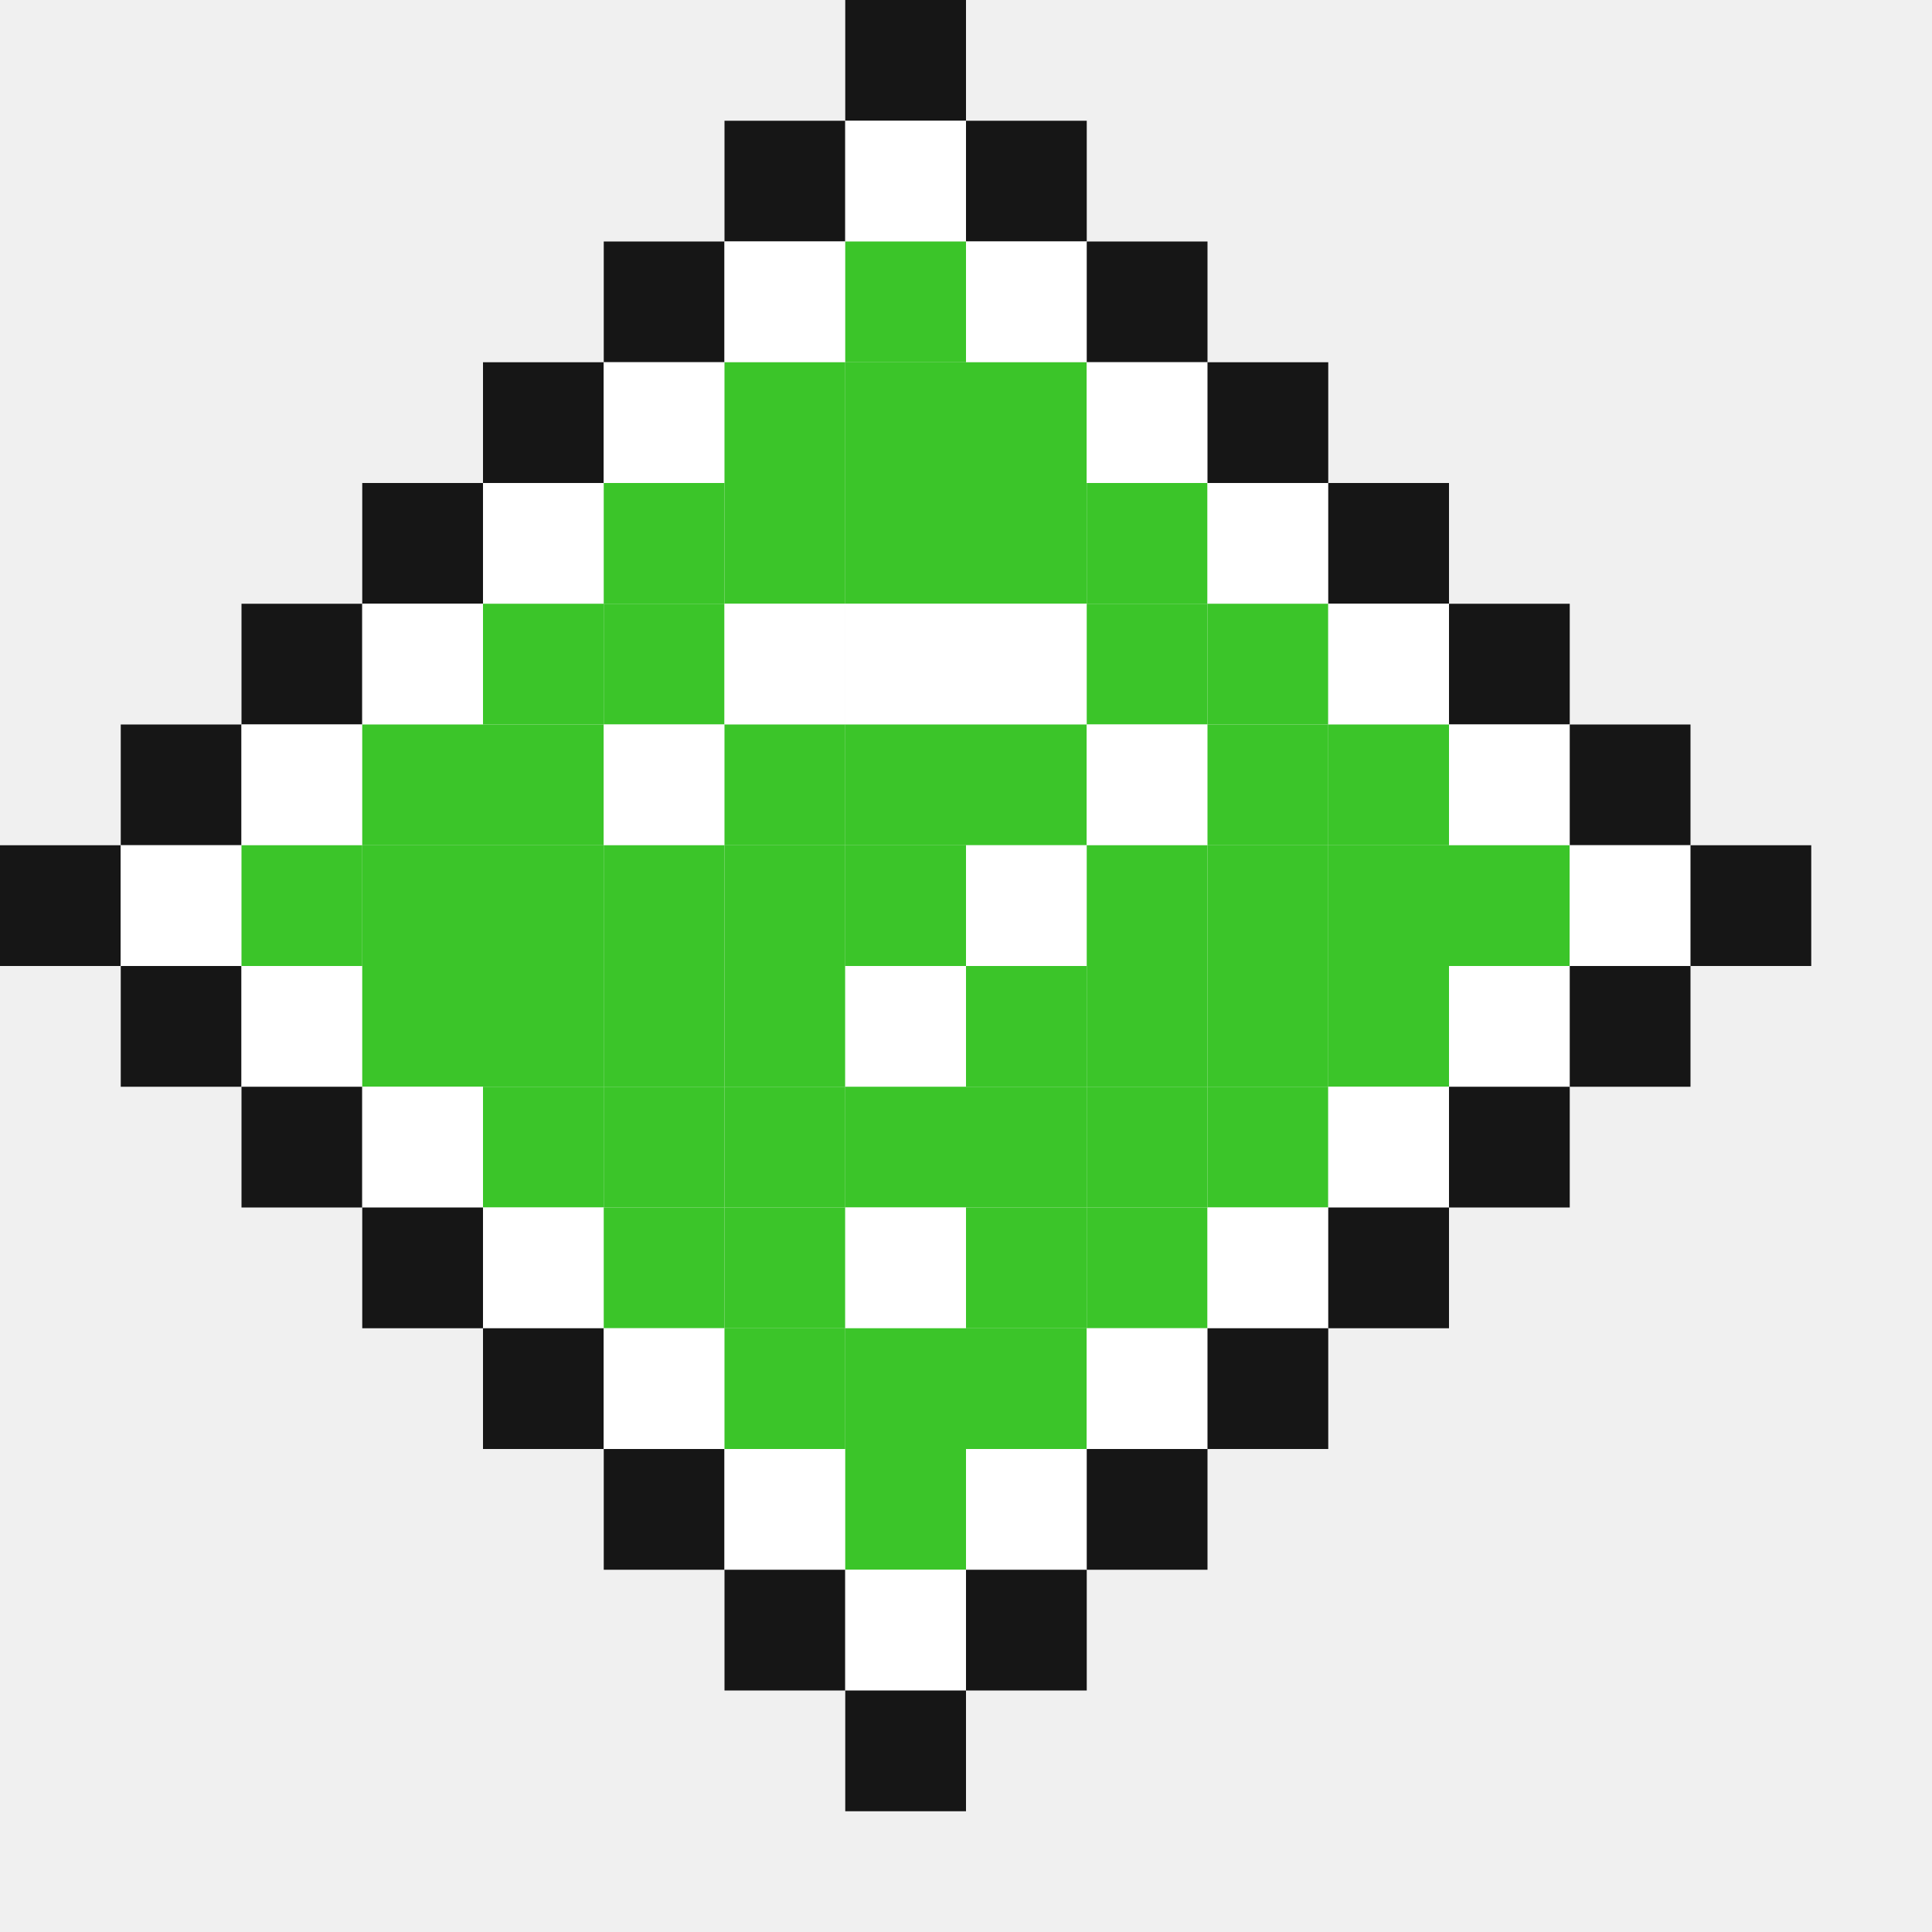
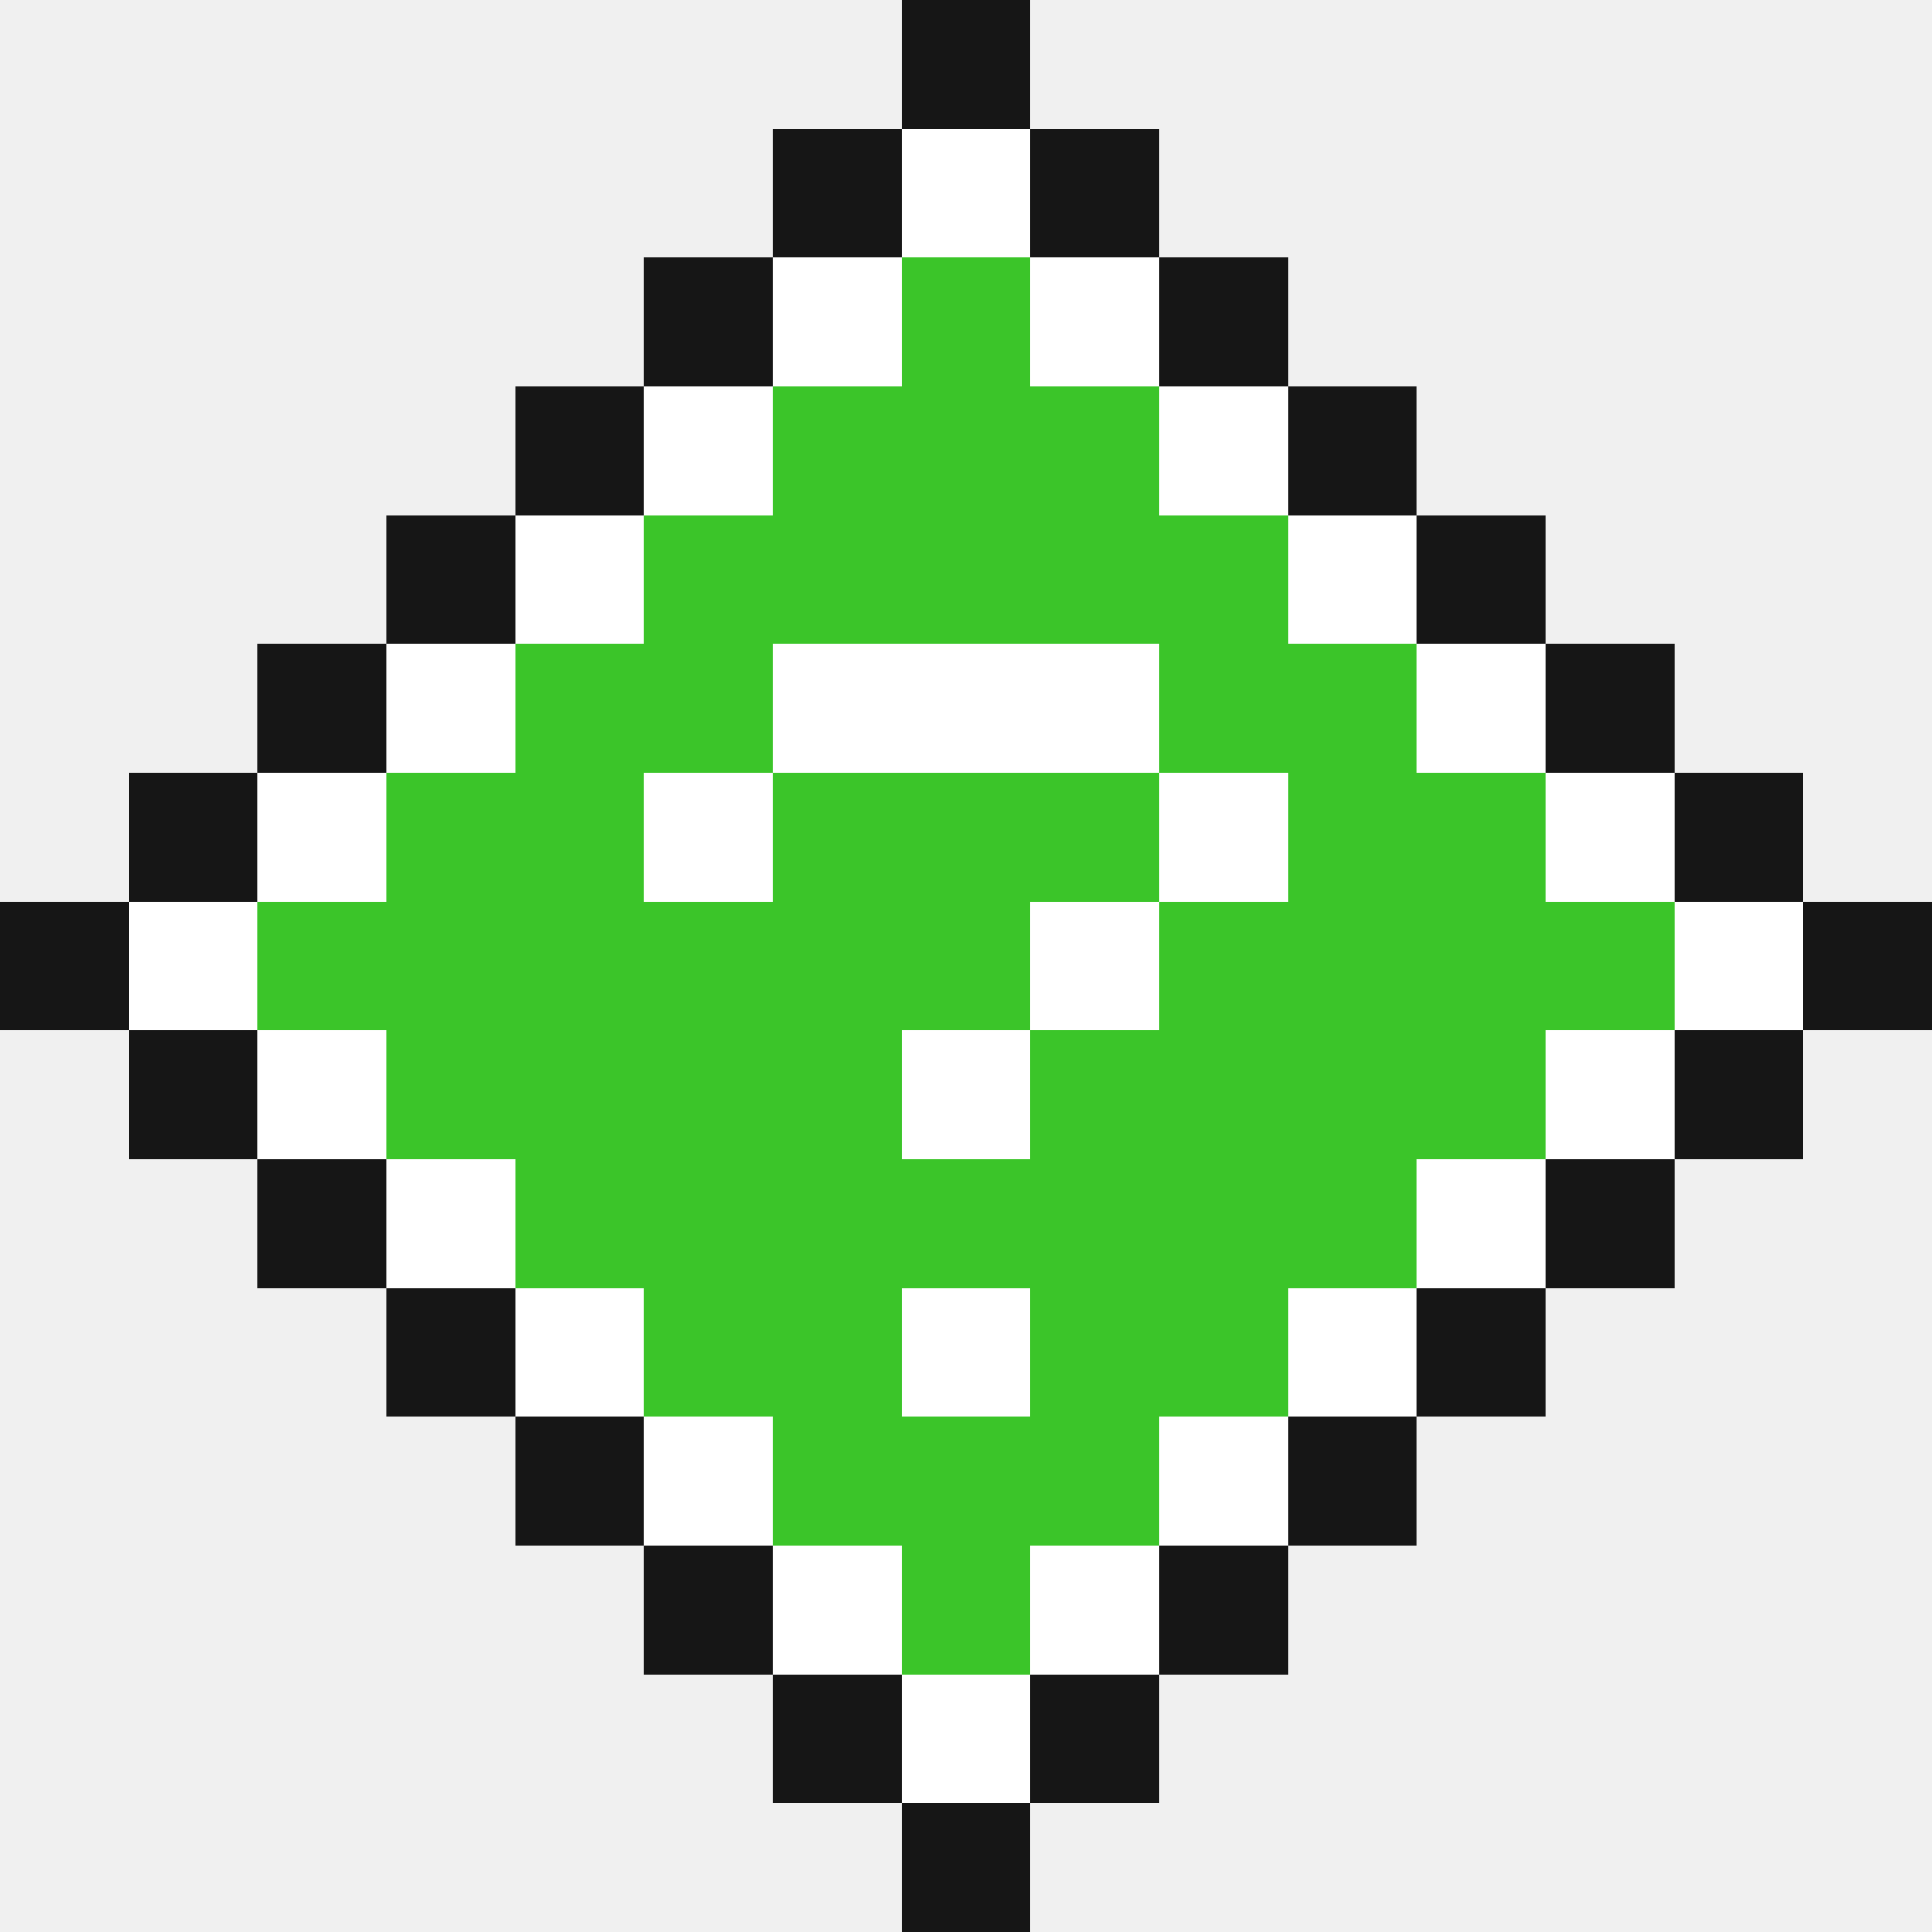
- <svg xmlns="http://www.w3.org/2000/svg" id="help" width="16" height="16" viewBox="0 0 16 16" preserveAspectRatio="xMidYMid meet" rendering="geometricPrecision">
-   <rect id="1-1" x="0" y="0" width="1" height="1" shape-rendering="geometricPrecision" style="fill:#000000;opacity:0;" />
-   <rect id="2-1" x="1" y="0" width="1" height="1" shape-rendering="geometricPrecision" style="fill:#000000;opacity:0;" />
-   <rect id="3-1" x="2" y="0" width="1" height="1" shape-rendering="geometricPrecision" style="fill:#000000;opacity:0;" />
-   <rect id="4-1" x="3" y="0" width="1" height="1" shape-rendering="geometricPrecision" style="fill:#000000;opacity:0;" />
-   <rect id="5-1" x="4" y="0" width="1" height="1" shape-rendering="geometricPrecision" style="fill:#000000;opacity:0;" />
-   <rect id="6-1" x="5" y="0" width="1" height="1" shape-rendering="geometricPrecision" style="fill:#000000;opacity:0;" />
-   <rect id="7-1" x="6" y="0" width="1" height="1" shape-rendering="geometricPrecision" style="fill:#000000;opacity:0;" />
-   <rect id="8-1" x="7" y="0" width="1" height="1" shape-rendering="geometricPrecision" style="fill:#161616;opacity:255;" />
-   <rect id="9-1" x="8" y="0" width="1" height="1" shape-rendering="geometricPrecision" style="fill:#000000;opacity:0;" />
-   <rect id="10-1" x="9" y="0" width="1" height="1" shape-rendering="geometricPrecision" style="fill:#000000;opacity:0;" />
-   <rect id="11-1" x="10" y="0" width="1" height="1" shape-rendering="geometricPrecision" style="fill:#000000;opacity:0;" />
-   <rect id="12-1" x="11" y="0" width="1" height="1" shape-rendering="geometricPrecision" style="fill:#000000;opacity:0;" />
-   <rect id="13-1" x="12" y="0" width="1" height="1" shape-rendering="geometricPrecision" style="fill:#000000;opacity:0;" />
-   <rect id="14-1" x="13" y="0" width="1" height="1" shape-rendering="geometricPrecision" style="fill:#000000;opacity:0;" />
-   <rect id="15-1" x="14" y="0" width="1" height="1" shape-rendering="geometricPrecision" style="fill:#000000;opacity:0;" />
-   <rect id="16-1" x="15" y="0" width="1" height="1" shape-rendering="geometricPrecision" style="fill:#000000;opacity:0;" />
-   <rect id="1-2" x="0" y="1" width="1" height="1" shape-rendering="geometricPrecision" style="fill:#000000;opacity:0;" />
-   <rect id="2-2" x="1" y="1" width="1" height="1" shape-rendering="geometricPrecision" style="fill:#000000;opacity:0;" />
-   <rect id="3-2" x="2" y="1" width="1" height="1" shape-rendering="geometricPrecision" style="fill:#000000;opacity:0;" />
-   <rect id="4-2" x="3" y="1" width="1" height="1" shape-rendering="geometricPrecision" style="fill:#000000;opacity:0;" />
-   <rect id="5-2" x="4" y="1" width="1" height="1" shape-rendering="geometricPrecision" style="fill:#000000;opacity:0;" />
-   <rect id="6-2" x="5" y="1" width="1" height="1" shape-rendering="geometricPrecision" style="fill:#000000;opacity:0;" />
-   <rect id="7-2" x="6" y="1" width="1" height="1" shape-rendering="geometricPrecision" style="fill:#161616;opacity:255;" />
-   <rect id="8-2" x="7" y="1" width="1" height="1" shape-rendering="geometricPrecision" style="fill:#ffffff;opacity:255;" />
-   <rect id="9-2" x="8" y="1" width="1" height="1" shape-rendering="geometricPrecision" style="fill:#161616;opacity:255;" />
-   <rect id="10-2" x="9" y="1" width="1" height="1" shape-rendering="geometricPrecision" style="fill:#000000;opacity:0;" />
-   <rect id="11-2" x="10" y="1" width="1" height="1" shape-rendering="geometricPrecision" style="fill:#000000;opacity:0;" />
-   <rect id="12-2" x="11" y="1" width="1" height="1" shape-rendering="geometricPrecision" style="fill:#000000;opacity:0;" />
-   <rect id="13-2" x="12" y="1" width="1" height="1" shape-rendering="geometricPrecision" style="fill:#000000;opacity:0;" />
-   <rect id="14-2" x="13" y="1" width="1" height="1" shape-rendering="geometricPrecision" style="fill:#000000;opacity:0;" />
-   <rect id="15-2" x="14" y="1" width="1" height="1" shape-rendering="geometricPrecision" style="fill:#000000;opacity:0;" />
-   <rect id="16-2" x="15" y="1" width="1" height="1" shape-rendering="geometricPrecision" style="fill:#000000;opacity:0;" />
-   <rect id="1-3" x="0" y="2" width="1" height="1" shape-rendering="geometricPrecision" style="fill:#000000;opacity:0;" />
-   <rect id="2-3" x="1" y="2" width="1" height="1" shape-rendering="geometricPrecision" style="fill:#000000;opacity:0;" />
-   <rect id="3-3" x="2" y="2" width="1" height="1" shape-rendering="geometricPrecision" style="fill:#000000;opacity:0;" />
-   <rect id="4-3" x="3" y="2" width="1" height="1" shape-rendering="geometricPrecision" style="fill:#000000;opacity:0;" />
-   <rect id="5-3" x="4" y="2" width="1" height="1" shape-rendering="geometricPrecision" style="fill:#000000;opacity:0;" />
-   <rect id="6-3" x="5" y="2" width="1" height="1" shape-rendering="geometricPrecision" style="fill:#161616;opacity:255;" />
-   <rect id="7-3" x="6" y="2" width="1" height="1" shape-rendering="geometricPrecision" style="fill:#ffffff;opacity:255;" />
-   <rect id="8-3" x="7" y="2" width="1" height="1" shape-rendering="geometricPrecision" style="fill:#3bc529;opacity:255;" />
-   <rect id="9-3" x="8" y="2" width="1" height="1" shape-rendering="geometricPrecision" style="fill:#ffffff;opacity:255;" />
-   <rect id="10-3" x="9" y="2" width="1" height="1" shape-rendering="geometricPrecision" style="fill:#161616;opacity:255;" />
-   <rect id="11-3" x="10" y="2" width="1" height="1" shape-rendering="geometricPrecision" style="fill:#000000;opacity:0;" />
-   <rect id="12-3" x="11" y="2" width="1" height="1" shape-rendering="geometricPrecision" style="fill:#000000;opacity:0;" />
-   <rect id="13-3" x="12" y="2" width="1" height="1" shape-rendering="geometricPrecision" style="fill:#000000;opacity:0;" />
-   <rect id="14-3" x="13" y="2" width="1" height="1" shape-rendering="geometricPrecision" style="fill:#000000;opacity:0;" />
-   <rect id="15-3" x="14" y="2" width="1" height="1" shape-rendering="geometricPrecision" style="fill:#000000;opacity:0;" />
-   <rect id="16-3" x="15" y="2" width="1" height="1" shape-rendering="geometricPrecision" style="fill:#000000;opacity:0;" />
-   <rect id="1-4" x="0" y="3" width="1" height="1" shape-rendering="geometricPrecision" style="fill:#000000;opacity:0;" />
-   <rect id="2-4" x="1" y="3" width="1" height="1" shape-rendering="geometricPrecision" style="fill:#000000;opacity:0;" />
-   <rect id="3-4" x="2" y="3" width="1" height="1" shape-rendering="geometricPrecision" style="fill:#000000;opacity:0;" />
-   <rect id="4-4" x="3" y="3" width="1" height="1" shape-rendering="geometricPrecision" style="fill:#000000;opacity:0;" />
-   <rect id="5-4" x="4" y="3" width="1" height="1" shape-rendering="geometricPrecision" style="fill:#161616;opacity:255;" />
-   <rect id="6-4" x="5" y="3" width="1" height="1" shape-rendering="geometricPrecision" style="fill:#ffffff;opacity:255;" />
-   <rect id="7-4" x="6" y="3" width="1" height="1" shape-rendering="geometricPrecision" style="fill:#3bc529;opacity:255;" />
-   <rect id="8-4" x="7" y="3" width="1" height="1" shape-rendering="geometricPrecision" style="fill:#3bc529;opacity:255;" />
-   <rect id="9-4" x="8" y="3" width="1" height="1" shape-rendering="geometricPrecision" style="fill:#3bc529;opacity:255;" />
-   <rect id="10-4" x="9" y="3" width="1" height="1" shape-rendering="geometricPrecision" style="fill:#ffffff;opacity:255;" />
-   <rect id="11-4" x="10" y="3" width="1" height="1" shape-rendering="geometricPrecision" style="fill:#161616;opacity:255;" />
-   <rect id="12-4" x="11" y="3" width="1" height="1" shape-rendering="geometricPrecision" style="fill:#000000;opacity:0;" />
-   <rect id="13-4" x="12" y="3" width="1" height="1" shape-rendering="geometricPrecision" style="fill:#000000;opacity:0;" />
-   <rect id="14-4" x="13" y="3" width="1" height="1" shape-rendering="geometricPrecision" style="fill:#000000;opacity:0;" />
-   <rect id="15-4" x="14" y="3" width="1" height="1" shape-rendering="geometricPrecision" style="fill:#000000;opacity:0;" />
-   <rect id="16-4" x="15" y="3" width="1" height="1" shape-rendering="geometricPrecision" style="fill:#000000;opacity:0;" />
-   <rect id="1-5" x="0" y="4" width="1" height="1" shape-rendering="geometricPrecision" style="fill:#000000;opacity:0;" />
-   <rect id="2-5" x="1" y="4" width="1" height="1" shape-rendering="geometricPrecision" style="fill:#000000;opacity:0;" />
-   <rect id="3-5" x="2" y="4" width="1" height="1" shape-rendering="geometricPrecision" style="fill:#000000;opacity:0;" />
-   <rect id="4-5" x="3" y="4" width="1" height="1" shape-rendering="geometricPrecision" style="fill:#161616;opacity:255;" />
-   <rect id="5-5" x="4" y="4" width="1" height="1" shape-rendering="geometricPrecision" style="fill:#ffffff;opacity:255;" />
-   <rect id="6-5" x="5" y="4" width="1" height="1" shape-rendering="geometricPrecision" style="fill:#3bc529;opacity:255;" />
-   <rect id="7-5" x="6" y="4" width="1" height="1" shape-rendering="geometricPrecision" style="fill:#3bc529;opacity:255;" />
-   <rect id="8-5" x="7" y="4" width="1" height="1" shape-rendering="geometricPrecision" style="fill:#3bc529;opacity:255;" />
-   <rect id="9-5" x="8" y="4" width="1" height="1" shape-rendering="geometricPrecision" style="fill:#3bc529;opacity:255;" />
-   <rect id="10-5" x="9" y="4" width="1" height="1" shape-rendering="geometricPrecision" style="fill:#3bc529;opacity:255;" />
-   <rect id="11-5" x="10" y="4" width="1" height="1" shape-rendering="geometricPrecision" style="fill:#ffffff;opacity:255;" />
-   <rect id="12-5" x="11" y="4" width="1" height="1" shape-rendering="geometricPrecision" style="fill:#161616;opacity:255;" />
-   <rect id="13-5" x="12" y="4" width="1" height="1" shape-rendering="geometricPrecision" style="fill:#000000;opacity:0;" />
-   <rect id="14-5" x="13" y="4" width="1" height="1" shape-rendering="geometricPrecision" style="fill:#000000;opacity:0;" />
-   <rect id="15-5" x="14" y="4" width="1" height="1" shape-rendering="geometricPrecision" style="fill:#000000;opacity:0;" />
-   <rect id="16-5" x="15" y="4" width="1" height="1" shape-rendering="geometricPrecision" style="fill:#000000;opacity:0;" />
-   <rect id="1-6" x="0" y="5" width="1" height="1" shape-rendering="geometricPrecision" style="fill:#000000;opacity:0;" />
-   <rect id="2-6" x="1" y="5" width="1" height="1" shape-rendering="geometricPrecision" style="fill:#000000;opacity:0;" />
-   <rect id="3-6" x="2" y="5" width="1" height="1" shape-rendering="geometricPrecision" style="fill:#161616;opacity:255;" />
-   <rect id="4-6" x="3" y="5" width="1" height="1" shape-rendering="geometricPrecision" style="fill:#ffffff;opacity:255;" />
-   <rect id="5-6" x="4" y="5" width="1" height="1" shape-rendering="geometricPrecision" style="fill:#3bc529;opacity:255;" />
-   <rect id="6-6" x="5" y="5" width="1" height="1" shape-rendering="geometricPrecision" style="fill:#3bc529;opacity:255;" />
-   <rect id="7-6" x="6" y="5" width="1" height="1" shape-rendering="geometricPrecision" style="fill:#ffffff;opacity:255;" />
-   <rect id="8-6" x="7" y="5" width="1" height="1" shape-rendering="geometricPrecision" style="fill:#ffffff;opacity:255;" />
-   <rect id="9-6" x="8" y="5" width="1" height="1" shape-rendering="geometricPrecision" style="fill:#ffffff;opacity:255;" />
-   <rect id="10-6" x="9" y="5" width="1" height="1" shape-rendering="geometricPrecision" style="fill:#3bc529;opacity:255;" />
-   <rect id="11-6" x="10" y="5" width="1" height="1" shape-rendering="geometricPrecision" style="fill:#3bc529;opacity:255;" />
-   <rect id="12-6" x="11" y="5" width="1" height="1" shape-rendering="geometricPrecision" style="fill:#ffffff;opacity:255;" />
-   <rect id="13-6" x="12" y="5" width="1" height="1" shape-rendering="geometricPrecision" style="fill:#161616;opacity:255;" />
-   <rect id="14-6" x="13" y="5" width="1" height="1" shape-rendering="geometricPrecision" style="fill:#000000;opacity:0;" />
-   <rect id="15-6" x="14" y="5" width="1" height="1" shape-rendering="geometricPrecision" style="fill:#000000;opacity:0;" />
-   <rect id="16-6" x="15" y="5" width="1" height="1" shape-rendering="geometricPrecision" style="fill:#000000;opacity:0;" />
-   <rect id="1-7" x="0" y="6" width="1" height="1" shape-rendering="geometricPrecision" style="fill:#000000;opacity:0;" />
-   <rect id="2-7" x="1" y="6" width="1" height="1" shape-rendering="geometricPrecision" style="fill:#161616;opacity:255;" />
-   <rect id="3-7" x="2" y="6" width="1" height="1" shape-rendering="geometricPrecision" style="fill:#ffffff;opacity:255;" />
-   <rect id="4-7" x="3" y="6" width="1" height="1" shape-rendering="geometricPrecision" style="fill:#3bc529;opacity:255;" />
-   <rect id="5-7" x="4" y="6" width="1" height="1" shape-rendering="geometricPrecision" style="fill:#3bc529;opacity:255;" />
-   <rect id="6-7" x="5" y="6" width="1" height="1" shape-rendering="geometricPrecision" style="fill:#ffffff;opacity:255;" />
-   <rect id="7-7" x="6" y="6" width="1" height="1" shape-rendering="geometricPrecision" style="fill:#3bc529;opacity:255;" />
-   <rect id="8-7" x="7" y="6" width="1" height="1" shape-rendering="geometricPrecision" style="fill:#3bc529;opacity:255;" />
-   <rect id="9-7" x="8" y="6" width="1" height="1" shape-rendering="geometricPrecision" style="fill:#3bc529;opacity:255;" />
-   <rect id="10-7" x="9" y="6" width="1" height="1" shape-rendering="geometricPrecision" style="fill:#ffffff;opacity:255;" />
-   <rect id="11-7" x="10" y="6" width="1" height="1" shape-rendering="geometricPrecision" style="fill:#3bc529;opacity:255;" />
-   <rect id="12-7" x="11" y="6" width="1" height="1" shape-rendering="geometricPrecision" style="fill:#3bc529;opacity:255;" />
-   <rect id="13-7" x="12" y="6" width="1" height="1" shape-rendering="geometricPrecision" style="fill:#ffffff;opacity:255;" />
-   <rect id="14-7" x="13" y="6" width="1" height="1" shape-rendering="geometricPrecision" style="fill:#161616;opacity:255;" />
-   <rect id="15-7" x="14" y="6" width="1" height="1" shape-rendering="geometricPrecision" style="fill:#000000;opacity:0;" />
-   <rect id="16-7" x="15" y="6" width="1" height="1" shape-rendering="geometricPrecision" style="fill:#000000;opacity:0;" />
-   <rect id="1-8" x="0" y="7" width="1" height="1" shape-rendering="geometricPrecision" style="fill:#161616;opacity:255;" />
-   <rect id="2-8" x="1" y="7" width="1" height="1" shape-rendering="geometricPrecision" style="fill:#ffffff;opacity:255;" />
-   <rect id="3-8" x="2" y="7" width="1" height="1" shape-rendering="geometricPrecision" style="fill:#3bc529;opacity:255;" />
-   <rect id="4-8" x="3" y="7" width="1" height="1" shape-rendering="geometricPrecision" style="fill:#3bc529;opacity:255;" />
-   <rect id="5-8" x="4" y="7" width="1" height="1" shape-rendering="geometricPrecision" style="fill:#3bc529;opacity:255;" />
-   <rect id="6-8" x="5" y="7" width="1" height="1" shape-rendering="geometricPrecision" style="fill:#3bc529;opacity:255;" />
-   <rect id="7-8" x="6" y="7" width="1" height="1" shape-rendering="geometricPrecision" style="fill:#3bc529;opacity:255;" />
-   <rect id="8-8" x="7" y="7" width="1" height="1" shape-rendering="geometricPrecision" style="fill:#3bc529;opacity:255;" />
-   <rect id="9-8" x="8" y="7" width="1" height="1" shape-rendering="geometricPrecision" style="fill:#ffffff;opacity:255;" />
-   <rect id="10-8" x="9" y="7" width="1" height="1" shape-rendering="geometricPrecision" style="fill:#3bc529;opacity:255;" />
-   <rect id="11-8" x="10" y="7" width="1" height="1" shape-rendering="geometricPrecision" style="fill:#3bc529;opacity:255;" />
-   <rect id="12-8" x="11" y="7" width="1" height="1" shape-rendering="geometricPrecision" style="fill:#3bc529;opacity:255;" />
-   <rect id="13-8" x="12" y="7" width="1" height="1" shape-rendering="geometricPrecision" style="fill:#3bc529;opacity:255;" />
-   <rect id="14-8" x="13" y="7" width="1" height="1" shape-rendering="geometricPrecision" style="fill:#ffffff;opacity:255;" />
-   <rect id="15-8" x="14" y="7" width="1" height="1" shape-rendering="geometricPrecision" style="fill:#161616;opacity:255;" />
-   <rect id="16-8" x="15" y="7" width="1" height="1" shape-rendering="geometricPrecision" style="fill:#000000;opacity:0;" />
-   <rect id="1-9" x="0" y="8" width="1" height="1" shape-rendering="geometricPrecision" style="fill:#000000;opacity:0;" />
-   <rect id="2-9" x="1" y="8" width="1" height="1" shape-rendering="geometricPrecision" style="fill:#161616;opacity:255;" />
-   <rect id="3-9" x="2" y="8" width="1" height="1" shape-rendering="geometricPrecision" style="fill:#ffffff;opacity:255;" />
-   <rect id="4-9" x="3" y="8" width="1" height="1" shape-rendering="geometricPrecision" style="fill:#3bc529;opacity:255;" />
-   <rect id="5-9" x="4" y="8" width="1" height="1" shape-rendering="geometricPrecision" style="fill:#3bc529;opacity:255;" />
-   <rect id="6-9" x="5" y="8" width="1" height="1" shape-rendering="geometricPrecision" style="fill:#3bc529;opacity:255;" />
-   <rect id="7-9" x="6" y="8" width="1" height="1" shape-rendering="geometricPrecision" style="fill:#3bc529;opacity:255;" />
-   <rect id="8-9" x="7" y="8" width="1" height="1" shape-rendering="geometricPrecision" style="fill:#ffffff;opacity:255;" />
-   <rect id="9-9" x="8" y="8" width="1" height="1" shape-rendering="geometricPrecision" style="fill:#3bc529;opacity:255;" />
-   <rect id="10-9" x="9" y="8" width="1" height="1" shape-rendering="geometricPrecision" style="fill:#3bc529;opacity:255;" />
-   <rect id="11-9" x="10" y="8" width="1" height="1" shape-rendering="geometricPrecision" style="fill:#3bc529;opacity:255;" />
-   <rect id="12-9" x="11" y="8" width="1" height="1" shape-rendering="geometricPrecision" style="fill:#3bc529;opacity:255;" />
-   <rect id="13-9" x="12" y="8" width="1" height="1" shape-rendering="geometricPrecision" style="fill:#ffffff;opacity:255;" />
-   <rect id="14-9" x="13" y="8" width="1" height="1" shape-rendering="geometricPrecision" style="fill:#161616;opacity:255;" />
-   <rect id="15-9" x="14" y="8" width="1" height="1" shape-rendering="geometricPrecision" style="fill:#000000;opacity:0;" />
-   <rect id="16-9" x="15" y="8" width="1" height="1" shape-rendering="geometricPrecision" style="fill:#000000;opacity:0;" />
-   <rect id="1-10" x="0" y="9" width="1" height="1" shape-rendering="geometricPrecision" style="fill:#000000;opacity:0;" />
-   <rect id="2-10" x="1" y="9" width="1" height="1" shape-rendering="geometricPrecision" style="fill:#000000;opacity:0;" />
-   <rect id="3-10" x="2" y="9" width="1" height="1" shape-rendering="geometricPrecision" style="fill:#161616;opacity:255;" />
-   <rect id="4-10" x="3" y="9" width="1" height="1" shape-rendering="geometricPrecision" style="fill:#ffffff;opacity:255;" />
-   <rect id="5-10" x="4" y="9" width="1" height="1" shape-rendering="geometricPrecision" style="fill:#3bc529;opacity:255;" />
-   <rect id="6-10" x="5" y="9" width="1" height="1" shape-rendering="geometricPrecision" style="fill:#3bc529;opacity:255;" />
-   <rect id="7-10" x="6" y="9" width="1" height="1" shape-rendering="geometricPrecision" style="fill:#3bc529;opacity:255;" />
-   <rect id="8-10" x="7" y="9" width="1" height="1" shape-rendering="geometricPrecision" style="fill:#3bc529;opacity:255;" />
-   <rect id="9-10" x="8" y="9" width="1" height="1" shape-rendering="geometricPrecision" style="fill:#3bc529;opacity:255;" />
-   <rect id="10-10" x="9" y="9" width="1" height="1" shape-rendering="geometricPrecision" style="fill:#3bc529;opacity:255;" />
-   <rect id="11-10" x="10" y="9" width="1" height="1" shape-rendering="geometricPrecision" style="fill:#3bc529;opacity:255;" />
-   <rect id="12-10" x="11" y="9" width="1" height="1" shape-rendering="geometricPrecision" style="fill:#ffffff;opacity:255;" />
-   <rect id="13-10" x="12" y="9" width="1" height="1" shape-rendering="geometricPrecision" style="fill:#161616;opacity:255;" />
-   <rect id="14-10" x="13" y="9" width="1" height="1" shape-rendering="geometricPrecision" style="fill:#000000;opacity:0;" />
-   <rect id="15-10" x="14" y="9" width="1" height="1" shape-rendering="geometricPrecision" style="fill:#000000;opacity:0;" />
-   <rect id="16-10" x="15" y="9" width="1" height="1" shape-rendering="geometricPrecision" style="fill:#000000;opacity:0;" />
-   <rect id="1-11" x="0" y="10" width="1" height="1" shape-rendering="geometricPrecision" style="fill:#000000;opacity:0;" />
-   <rect id="2-11" x="1" y="10" width="1" height="1" shape-rendering="geometricPrecision" style="fill:#000000;opacity:0;" />
-   <rect id="3-11" x="2" y="10" width="1" height="1" shape-rendering="geometricPrecision" style="fill:#000000;opacity:0;" />
-   <rect id="4-11" x="3" y="10" width="1" height="1" shape-rendering="geometricPrecision" style="fill:#161616;opacity:255;" />
-   <rect id="5-11" x="4" y="10" width="1" height="1" shape-rendering="geometricPrecision" style="fill:#ffffff;opacity:255;" />
-   <rect id="6-11" x="5" y="10" width="1" height="1" shape-rendering="geometricPrecision" style="fill:#3bc529;opacity:255;" />
-   <rect id="7-11" x="6" y="10" width="1" height="1" shape-rendering="geometricPrecision" style="fill:#3bc529;opacity:255;" />
-   <rect id="8-11" x="7" y="10" width="1" height="1" shape-rendering="geometricPrecision" style="fill:#ffffff;opacity:255;" />
-   <rect id="9-11" x="8" y="10" width="1" height="1" shape-rendering="geometricPrecision" style="fill:#3bc529;opacity:255;" />
-   <rect id="10-11" x="9" y="10" width="1" height="1" shape-rendering="geometricPrecision" style="fill:#3bc529;opacity:255;" />
-   <rect id="11-11" x="10" y="10" width="1" height="1" shape-rendering="geometricPrecision" style="fill:#ffffff;opacity:255;" />
-   <rect id="12-11" x="11" y="10" width="1" height="1" shape-rendering="geometricPrecision" style="fill:#161616;opacity:255;" />
-   <rect id="13-11" x="12" y="10" width="1" height="1" shape-rendering="geometricPrecision" style="fill:#000000;opacity:0;" />
-   <rect id="14-11" x="13" y="10" width="1" height="1" shape-rendering="geometricPrecision" style="fill:#000000;opacity:0;" />
-   <rect id="15-11" x="14" y="10" width="1" height="1" shape-rendering="geometricPrecision" style="fill:#000000;opacity:0;" />
-   <rect id="16-11" x="15" y="10" width="1" height="1" shape-rendering="geometricPrecision" style="fill:#000000;opacity:0;" />
-   <rect id="1-12" x="0" y="11" width="1" height="1" shape-rendering="geometricPrecision" style="fill:#000000;opacity:0;" />
-   <rect id="2-12" x="1" y="11" width="1" height="1" shape-rendering="geometricPrecision" style="fill:#000000;opacity:0;" />
-   <rect id="3-12" x="2" y="11" width="1" height="1" shape-rendering="geometricPrecision" style="fill:#000000;opacity:0;" />
-   <rect id="4-12" x="3" y="11" width="1" height="1" shape-rendering="geometricPrecision" style="fill:#000000;opacity:0;" />
-   <rect id="5-12" x="4" y="11" width="1" height="1" shape-rendering="geometricPrecision" style="fill:#161616;opacity:255;" />
-   <rect id="6-12" x="5" y="11" width="1" height="1" shape-rendering="geometricPrecision" style="fill:#ffffff;opacity:255;" />
-   <rect id="7-12" x="6" y="11" width="1" height="1" shape-rendering="geometricPrecision" style="fill:#3bc529;opacity:255;" />
-   <rect id="8-12" x="7" y="11" width="1" height="1" shape-rendering="geometricPrecision" style="fill:#3bc529;opacity:255;" />
-   <rect id="9-12" x="8" y="11" width="1" height="1" shape-rendering="geometricPrecision" style="fill:#3bc529;opacity:255;" />
-   <rect id="10-12" x="9" y="11" width="1" height="1" shape-rendering="geometricPrecision" style="fill:#ffffff;opacity:255;" />
-   <rect id="11-12" x="10" y="11" width="1" height="1" shape-rendering="geometricPrecision" style="fill:#161616;opacity:255;" />
-   <rect id="12-12" x="11" y="11" width="1" height="1" shape-rendering="geometricPrecision" style="fill:#000000;opacity:0;" />
-   <rect id="13-12" x="12" y="11" width="1" height="1" shape-rendering="geometricPrecision" style="fill:#000000;opacity:0;" />
-   <rect id="14-12" x="13" y="11" width="1" height="1" shape-rendering="geometricPrecision" style="fill:#000000;opacity:0;" />
-   <rect id="15-12" x="14" y="11" width="1" height="1" shape-rendering="geometricPrecision" style="fill:#000000;opacity:0;" />
-   <rect id="16-12" x="15" y="11" width="1" height="1" shape-rendering="geometricPrecision" style="fill:#000000;opacity:0;" />
-   <rect id="1-13" x="0" y="12" width="1" height="1" shape-rendering="geometricPrecision" style="fill:#000000;opacity:0;" />
-   <rect id="2-13" x="1" y="12" width="1" height="1" shape-rendering="geometricPrecision" style="fill:#000000;opacity:0;" />
-   <rect id="3-13" x="2" y="12" width="1" height="1" shape-rendering="geometricPrecision" style="fill:#000000;opacity:0;" />
-   <rect id="4-13" x="3" y="12" width="1" height="1" shape-rendering="geometricPrecision" style="fill:#000000;opacity:0;" />
-   <rect id="5-13" x="4" y="12" width="1" height="1" shape-rendering="geometricPrecision" style="fill:#000000;opacity:0;" />
-   <rect id="6-13" x="5" y="12" width="1" height="1" shape-rendering="geometricPrecision" style="fill:#161616;opacity:255;" />
-   <rect id="7-13" x="6" y="12" width="1" height="1" shape-rendering="geometricPrecision" style="fill:#ffffff;opacity:255;" />
-   <rect id="8-13" x="7" y="12" width="1" height="1" shape-rendering="geometricPrecision" style="fill:#3bc529;opacity:255;" />
-   <rect id="9-13" x="8" y="12" width="1" height="1" shape-rendering="geometricPrecision" style="fill:#ffffff;opacity:255;" />
-   <rect id="10-13" x="9" y="12" width="1" height="1" shape-rendering="geometricPrecision" style="fill:#161616;opacity:255;" />
-   <rect id="11-13" x="10" y="12" width="1" height="1" shape-rendering="geometricPrecision" style="fill:#000000;opacity:0;" />
-   <rect id="12-13" x="11" y="12" width="1" height="1" shape-rendering="geometricPrecision" style="fill:#000000;opacity:0;" />
-   <rect id="13-13" x="12" y="12" width="1" height="1" shape-rendering="geometricPrecision" style="fill:#000000;opacity:0;" />
-   <rect id="14-13" x="13" y="12" width="1" height="1" shape-rendering="geometricPrecision" style="fill:#000000;opacity:0;" />
-   <rect id="15-13" x="14" y="12" width="1" height="1" shape-rendering="geometricPrecision" style="fill:#000000;opacity:0;" />
-   <rect id="16-13" x="15" y="12" width="1" height="1" shape-rendering="geometricPrecision" style="fill:#000000;opacity:0;" />
-   <rect id="1-14" x="0" y="13" width="1" height="1" shape-rendering="geometricPrecision" style="fill:#000000;opacity:0;" />
-   <rect id="2-14" x="1" y="13" width="1" height="1" shape-rendering="geometricPrecision" style="fill:#000000;opacity:0;" />
-   <rect id="3-14" x="2" y="13" width="1" height="1" shape-rendering="geometricPrecision" style="fill:#000000;opacity:0;" />
-   <rect id="4-14" x="3" y="13" width="1" height="1" shape-rendering="geometricPrecision" style="fill:#000000;opacity:0;" />
-   <rect id="5-14" x="4" y="13" width="1" height="1" shape-rendering="geometricPrecision" style="fill:#000000;opacity:0;" />
-   <rect id="6-14" x="5" y="13" width="1" height="1" shape-rendering="geometricPrecision" style="fill:#000000;opacity:0;" />
-   <rect id="7-14" x="6" y="13" width="1" height="1" shape-rendering="geometricPrecision" style="fill:#161616;opacity:255;" />
-   <rect id="8-14" x="7" y="13" width="1" height="1" shape-rendering="geometricPrecision" style="fill:#ffffff;opacity:255;" />
-   <rect id="9-14" x="8" y="13" width="1" height="1" shape-rendering="geometricPrecision" style="fill:#161616;opacity:255;" />
-   <rect id="10-14" x="9" y="13" width="1" height="1" shape-rendering="geometricPrecision" style="fill:#000000;opacity:0;" />
-   <rect id="11-14" x="10" y="13" width="1" height="1" shape-rendering="geometricPrecision" style="fill:#000000;opacity:0;" />
-   <rect id="12-14" x="11" y="13" width="1" height="1" shape-rendering="geometricPrecision" style="fill:#000000;opacity:0;" />
-   <rect id="13-14" x="12" y="13" width="1" height="1" shape-rendering="geometricPrecision" style="fill:#000000;opacity:0;" />
-   <rect id="14-14" x="13" y="13" width="1" height="1" shape-rendering="geometricPrecision" style="fill:#000000;opacity:0;" />
-   <rect id="15-14" x="14" y="13" width="1" height="1" shape-rendering="geometricPrecision" style="fill:#000000;opacity:0;" />
-   <rect id="16-14" x="15" y="13" width="1" height="1" shape-rendering="geometricPrecision" style="fill:#000000;opacity:0;" />
-   <rect id="1-15" x="0" y="14" width="1" height="1" shape-rendering="geometricPrecision" style="fill:#000000;opacity:0;" />
-   <rect id="2-15" x="1" y="14" width="1" height="1" shape-rendering="geometricPrecision" style="fill:#000000;opacity:0;" />
-   <rect id="3-15" x="2" y="14" width="1" height="1" shape-rendering="geometricPrecision" style="fill:#000000;opacity:0;" />
-   <rect id="4-15" x="3" y="14" width="1" height="1" shape-rendering="geometricPrecision" style="fill:#000000;opacity:0;" />
-   <rect id="5-15" x="4" y="14" width="1" height="1" shape-rendering="geometricPrecision" style="fill:#000000;opacity:0;" />
-   <rect id="6-15" x="5" y="14" width="1" height="1" shape-rendering="geometricPrecision" style="fill:#000000;opacity:0;" />
-   <rect id="7-15" x="6" y="14" width="1" height="1" shape-rendering="geometricPrecision" style="fill:#000000;opacity:0;" />
-   <rect id="8-15" x="7" y="14" width="1" height="1" shape-rendering="geometricPrecision" style="fill:#161616;opacity:255;" />
-   <rect id="9-15" x="8" y="14" width="1" height="1" shape-rendering="geometricPrecision" style="fill:#000000;opacity:0;" />
-   <rect id="10-15" x="9" y="14" width="1" height="1" shape-rendering="geometricPrecision" style="fill:#000000;opacity:0;" />
-   <rect id="11-15" x="10" y="14" width="1" height="1" shape-rendering="geometricPrecision" style="fill:#000000;opacity:0;" />
-   <rect id="12-15" x="11" y="14" width="1" height="1" shape-rendering="geometricPrecision" style="fill:#000000;opacity:0;" />
-   <rect id="13-15" x="12" y="14" width="1" height="1" shape-rendering="geometricPrecision" style="fill:#000000;opacity:0;" />
-   <rect id="14-15" x="13" y="14" width="1" height="1" shape-rendering="geometricPrecision" style="fill:#000000;opacity:0;" />
-   <rect id="15-15" x="14" y="14" width="1" height="1" shape-rendering="geometricPrecision" style="fill:#000000;opacity:0;" />
-   <rect id="16-15" x="15" y="14" width="1" height="1" shape-rendering="geometricPrecision" style="fill:#000000;opacity:0;" />
-   <rect id="1-16" x="0" y="15" width="1" height="1" shape-rendering="geometricPrecision" style="fill:#000000;opacity:0;" />
-   <rect id="2-16" x="1" y="15" width="1" height="1" shape-rendering="geometricPrecision" style="fill:#000000;opacity:0;" />
-   <rect id="3-16" x="2" y="15" width="1" height="1" shape-rendering="geometricPrecision" style="fill:#000000;opacity:0;" />
-   <rect id="4-16" x="3" y="15" width="1" height="1" shape-rendering="geometricPrecision" style="fill:#000000;opacity:0;" />
-   <rect id="5-16" x="4" y="15" width="1" height="1" shape-rendering="geometricPrecision" style="fill:#000000;opacity:0;" />
-   <rect id="6-16" x="5" y="15" width="1" height="1" shape-rendering="geometricPrecision" style="fill:#000000;opacity:0;" />
-   <rect id="7-16" x="6" y="15" width="1" height="1" shape-rendering="geometricPrecision" style="fill:#000000;opacity:0;" />
-   <rect id="8-16" x="7" y="15" width="1" height="1" shape-rendering="geometricPrecision" style="fill:#000000;opacity:0;" />
-   <rect id="9-16" x="8" y="15" width="1" height="1" shape-rendering="geometricPrecision" style="fill:#000000;opacity:0;" />
-   <rect id="10-16" x="9" y="15" width="1" height="1" shape-rendering="geometricPrecision" style="fill:#000000;opacity:0;" />
-   <rect id="11-16" x="10" y="15" width="1" height="1" shape-rendering="geometricPrecision" style="fill:#000000;opacity:0;" />
-   <rect id="12-16" x="11" y="15" width="1" height="1" shape-rendering="geometricPrecision" style="fill:#000000;opacity:0;" />
-   <rect id="13-16" x="12" y="15" width="1" height="1" shape-rendering="geometricPrecision" style="fill:#000000;opacity:0;" />
-   <rect id="14-16" x="13" y="15" width="1" height="1" shape-rendering="geometricPrecision" style="fill:#000000;opacity:0;" />
-   <rect id="15-16" x="14" y="15" width="1" height="1" shape-rendering="geometricPrecision" style="fill:#000000;opacity:0;" />
-   <rect id="16-16" x="15" y="15" width="1" height="1" shape-rendering="geometricPrecision" style="fill:#000000;opacity:0;" />
+ <svg xmlns="http://www.w3.org/2000/svg" version="1.1" width="15" height="15" shape-rendering="crispEdges">
+   <rect x="7" y="0" width="1" height="1" fill="#161616" />
+   <rect x="6" y="1" width="1" height="1" fill="#161616" />
+   <rect x="7" y="1" width="1" height="1" fill="#FFFFFF" />
+   <rect x="8" y="1" width="1" height="1" fill="#161616" />
+   <rect x="5" y="2" width="1" height="1" fill="#161616" />
+   <rect x="6" y="2" width="1" height="1" fill="#FFFFFF" />
+   <rect x="7" y="2" width="1" height="1" fill="#3BC529" />
+   <rect x="8" y="2" width="1" height="1" fill="#FFFFFF" />
+   <rect x="9" y="2" width="1" height="1" fill="#161616" />
+   <rect x="4" y="3" width="1" height="1" fill="#161616" />
+   <rect x="5" y="3" width="1" height="1" fill="#FFFFFF" />
+   <rect x="6" y="3" width="1" height="1" fill="#3BC529" />
+   <rect x="7" y="3" width="1" height="1" fill="#3BC529" />
+   <rect x="8" y="3" width="1" height="1" fill="#3BC529" />
+   <rect x="9" y="3" width="1" height="1" fill="#FFFFFF" />
+   <rect x="10" y="3" width="1" height="1" fill="#161616" />
+   <rect x="3" y="4" width="1" height="1" fill="#161616" />
+   <rect x="4" y="4" width="1" height="1" fill="#FFFFFF" />
+   <rect x="5" y="4" width="1" height="1" fill="#3BC529" />
+   <rect x="6" y="4" width="1" height="1" fill="#3BC529" />
+   <rect x="7" y="4" width="1" height="1" fill="#3BC529" />
+   <rect x="8" y="4" width="1" height="1" fill="#3BC529" />
+   <rect x="9" y="4" width="1" height="1" fill="#3BC529" />
+   <rect x="10" y="4" width="1" height="1" fill="#FFFFFF" />
+   <rect x="11" y="4" width="1" height="1" fill="#161616" />
+   <rect x="2" y="5" width="1" height="1" fill="#161616" />
+   <rect x="3" y="5" width="1" height="1" fill="#FFFFFF" />
+   <rect x="4" y="5" width="1" height="1" fill="#3BC529" />
+   <rect x="5" y="5" width="1" height="1" fill="#3BC529" />
+   <rect x="6" y="5" width="1" height="1" fill="#FFFFFF" />
+   <rect x="7" y="5" width="1" height="1" fill="#FFFFFF" />
+   <rect x="8" y="5" width="1" height="1" fill="#FFFFFF" />
+   <rect x="9" y="5" width="1" height="1" fill="#3BC529" />
+   <rect x="10" y="5" width="1" height="1" fill="#3BC529" />
+   <rect x="11" y="5" width="1" height="1" fill="#FFFFFF" />
+   <rect x="12" y="5" width="1" height="1" fill="#161616" />
+   <rect x="1" y="6" width="1" height="1" fill="#161616" />
+   <rect x="2" y="6" width="1" height="1" fill="#FFFFFF" />
+   <rect x="3" y="6" width="1" height="1" fill="#3BC529" />
+   <rect x="4" y="6" width="1" height="1" fill="#3BC529" />
+   <rect x="5" y="6" width="1" height="1" fill="#FFFFFF" />
+   <rect x="6" y="6" width="1" height="1" fill="#3BC529" />
+   <rect x="7" y="6" width="1" height="1" fill="#3BC529" />
+   <rect x="8" y="6" width="1" height="1" fill="#3BC529" />
+   <rect x="9" y="6" width="1" height="1" fill="#FFFFFF" />
+   <rect x="10" y="6" width="1" height="1" fill="#3BC529" />
+   <rect x="11" y="6" width="1" height="1" fill="#3BC529" />
+   <rect x="12" y="6" width="1" height="1" fill="#FFFFFF" />
+   <rect x="13" y="6" width="1" height="1" fill="#161616" />
+   <rect x="0" y="7" width="1" height="1" fill="#161616" />
+   <rect x="1" y="7" width="1" height="1" fill="#FFFFFF" />
+   <rect x="2" y="7" width="1" height="1" fill="#3BC529" />
+   <rect x="3" y="7" width="1" height="1" fill="#3BC529" />
+   <rect x="4" y="7" width="1" height="1" fill="#3BC529" />
+   <rect x="5" y="7" width="1" height="1" fill="#3BC529" />
+   <rect x="6" y="7" width="1" height="1" fill="#3BC529" />
+   <rect x="7" y="7" width="1" height="1" fill="#3BC529" />
+   <rect x="8" y="7" width="1" height="1" fill="#FFFFFF" />
+   <rect x="9" y="7" width="1" height="1" fill="#3BC529" />
+   <rect x="10" y="7" width="1" height="1" fill="#3BC529" />
+   <rect x="11" y="7" width="1" height="1" fill="#3BC529" />
+   <rect x="12" y="7" width="1" height="1" fill="#3BC529" />
+   <rect x="13" y="7" width="1" height="1" fill="#FFFFFF" />
+   <rect x="14" y="7" width="1" height="1" fill="#161616" />
+   <rect x="1" y="8" width="1" height="1" fill="#161616" />
+   <rect x="2" y="8" width="1" height="1" fill="#FFFFFF" />
+   <rect x="3" y="8" width="1" height="1" fill="#3BC529" />
+   <rect x="4" y="8" width="1" height="1" fill="#3BC529" />
+   <rect x="5" y="8" width="1" height="1" fill="#3BC529" />
+   <rect x="6" y="8" width="1" height="1" fill="#3BC529" />
+   <rect x="7" y="8" width="1" height="1" fill="#FFFFFF" />
+   <rect x="8" y="8" width="1" height="1" fill="#3BC529" />
+   <rect x="9" y="8" width="1" height="1" fill="#3BC529" />
+   <rect x="10" y="8" width="1" height="1" fill="#3BC529" />
+   <rect x="11" y="8" width="1" height="1" fill="#3BC529" />
+   <rect x="12" y="8" width="1" height="1" fill="#FFFFFF" />
+   <rect x="13" y="8" width="1" height="1" fill="#161616" />
+   <rect x="2" y="9" width="1" height="1" fill="#161616" />
+   <rect x="3" y="9" width="1" height="1" fill="#FFFFFF" />
+   <rect x="4" y="9" width="1" height="1" fill="#3BC529" />
+   <rect x="5" y="9" width="1" height="1" fill="#3BC529" />
+   <rect x="6" y="9" width="1" height="1" fill="#3BC529" />
+   <rect x="7" y="9" width="1" height="1" fill="#3BC529" />
+   <rect x="8" y="9" width="1" height="1" fill="#3BC529" />
+   <rect x="9" y="9" width="1" height="1" fill="#3BC529" />
+   <rect x="10" y="9" width="1" height="1" fill="#3BC529" />
+   <rect x="11" y="9" width="1" height="1" fill="#FFFFFF" />
+   <rect x="12" y="9" width="1" height="1" fill="#161616" />
+   <rect x="3" y="10" width="1" height="1" fill="#161616" />
+   <rect x="4" y="10" width="1" height="1" fill="#FFFFFF" />
+   <rect x="5" y="10" width="1" height="1" fill="#3BC529" />
+   <rect x="6" y="10" width="1" height="1" fill="#3BC529" />
+   <rect x="7" y="10" width="1" height="1" fill="#FFFFFF" />
+   <rect x="8" y="10" width="1" height="1" fill="#3BC529" />
+   <rect x="9" y="10" width="1" height="1" fill="#3BC529" />
+   <rect x="10" y="10" width="1" height="1" fill="#FFFFFF" />
+   <rect x="11" y="10" width="1" height="1" fill="#161616" />
+   <rect x="4" y="11" width="1" height="1" fill="#161616" />
+   <rect x="5" y="11" width="1" height="1" fill="#FFFFFF" />
+   <rect x="6" y="11" width="1" height="1" fill="#3BC529" />
+   <rect x="7" y="11" width="1" height="1" fill="#3BC529" />
+   <rect x="8" y="11" width="1" height="1" fill="#3BC529" />
+   <rect x="9" y="11" width="1" height="1" fill="#FFFFFF" />
+   <rect x="10" y="11" width="1" height="1" fill="#161616" />
+   <rect x="5" y="12" width="1" height="1" fill="#161616" />
+   <rect x="6" y="12" width="1" height="1" fill="#FFFFFF" />
+   <rect x="7" y="12" width="1" height="1" fill="#3BC529" />
+   <rect x="8" y="12" width="1" height="1" fill="#FFFFFF" />
+   <rect x="9" y="12" width="1" height="1" fill="#161616" />
+   <rect x="6" y="13" width="1" height="1" fill="#161616" />
+   <rect x="7" y="13" width="1" height="1" fill="#FFFFFF" />
+   <rect x="8" y="13" width="1" height="1" fill="#161616" />
+   <rect x="7" y="14" width="1" height="1" fill="#161616" />
</svg>
